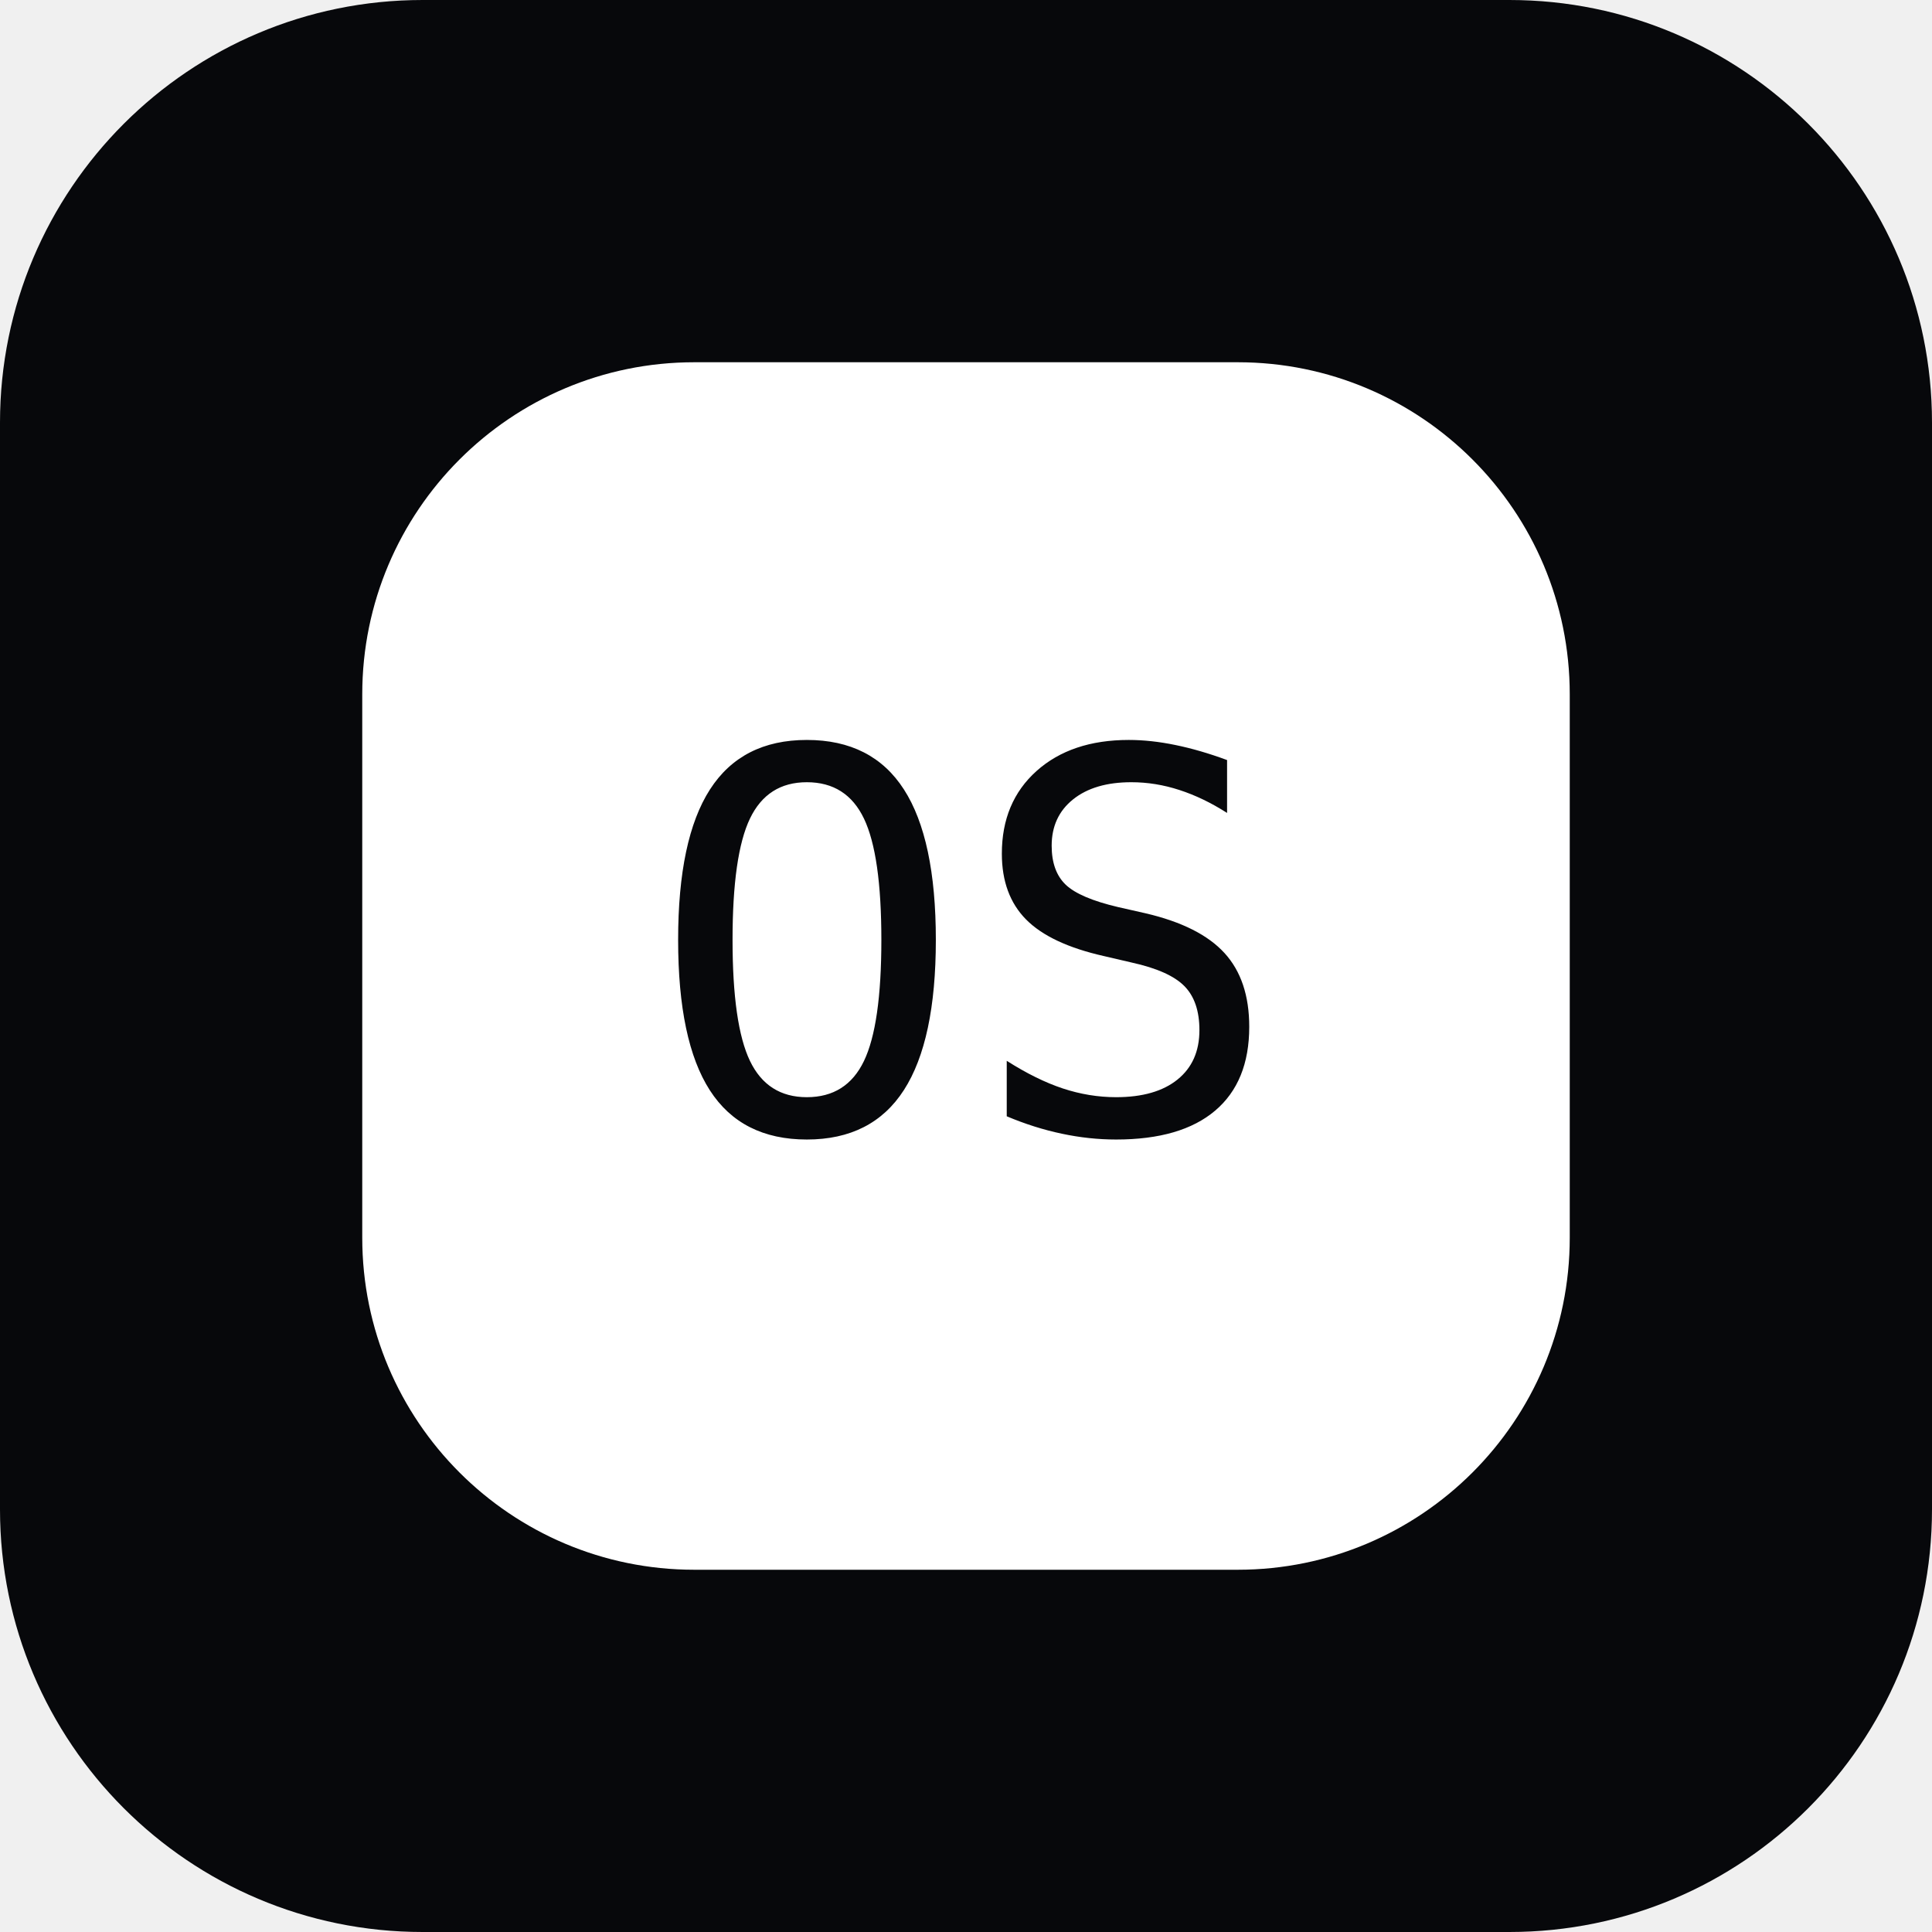
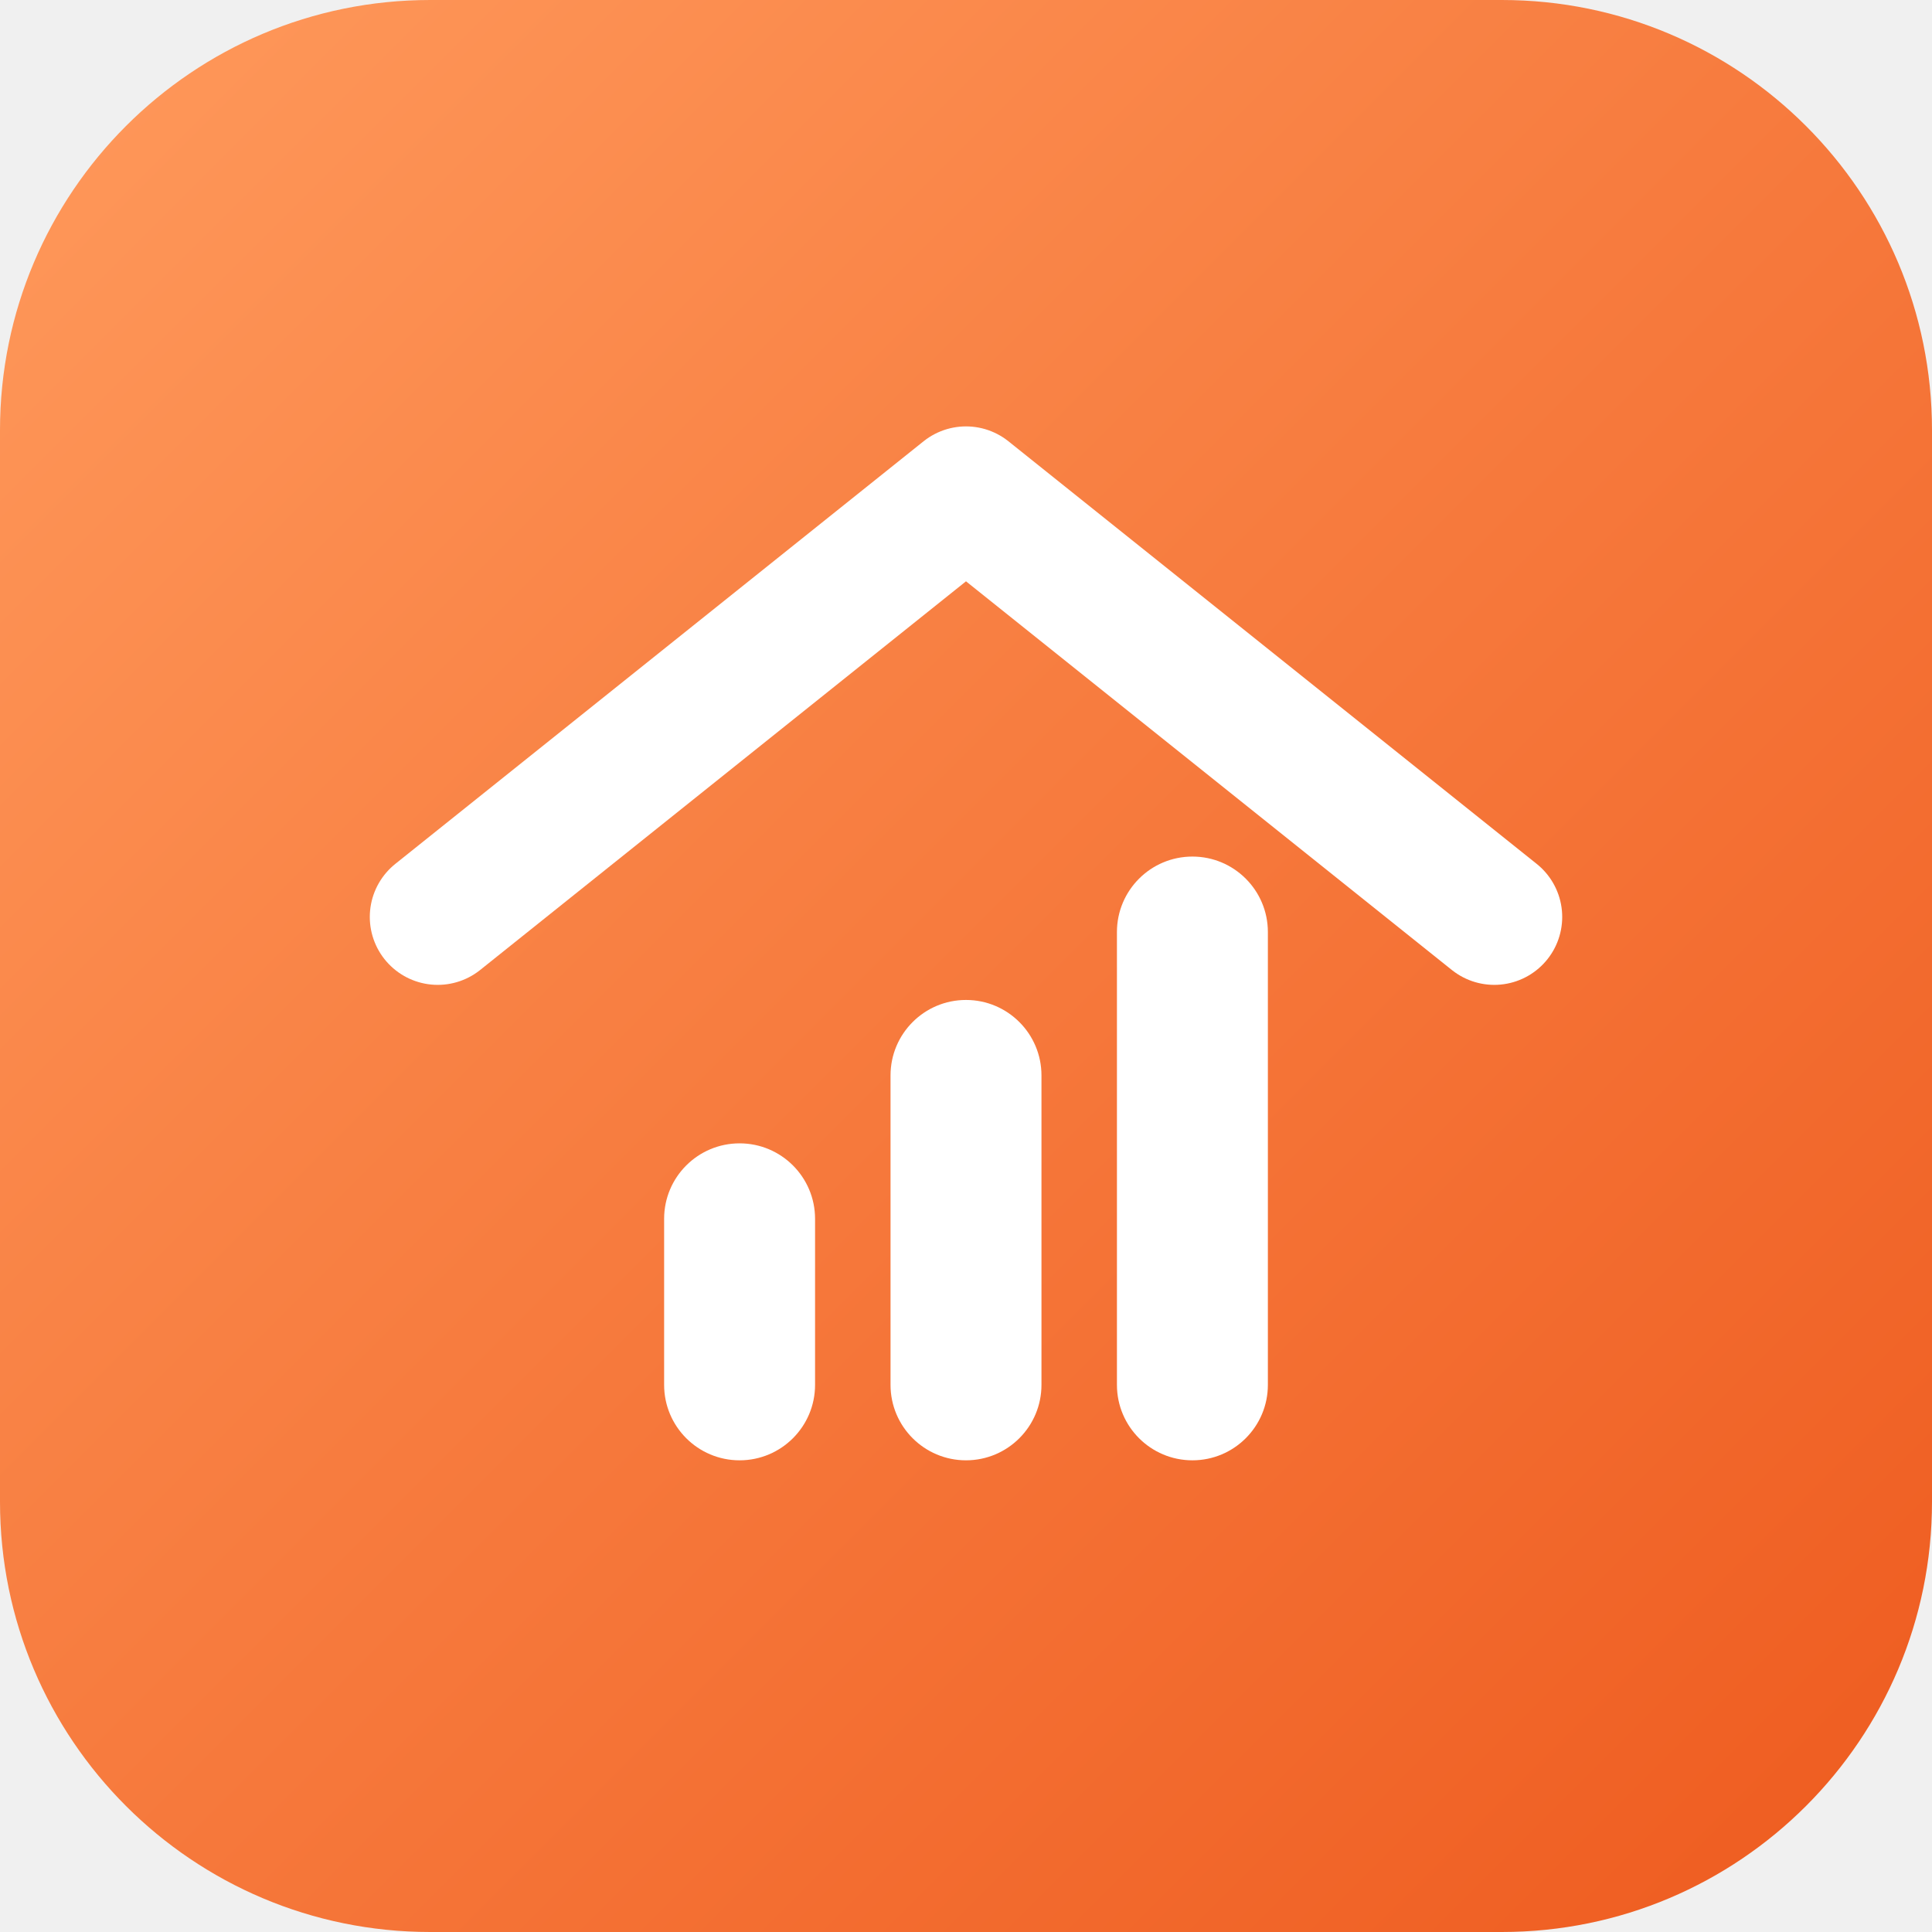
- <svg xmlns="http://www.w3.org/2000/svg" viewBox="0 0 512 512">
-   <rect width="512" height="512" rx="112" fill="#07080b" />
-   <rect x="96" y="96" width="320" height="320" rx="88" fill="#fff" />
-   <text x="256" y="300" text-anchor="middle" font-family="JetBrains Mono, Menlo, monospace" font-weight="500" font-size="140" fill="#07080b">OS</text>
+ <svg xmlns="http://www.w3.org/2000/svg" viewBox="0 0 1024 1024" width="1024" height="1024">
+   <defs>
+     <linearGradient id="bg" x1="0" y1="0" x2="1" y2="1">
+       <stop offset="0" stop-color="#FF9A5C" />
+       <stop offset="1" stop-color="#EE5A1E" />
+     </linearGradient>
+   </defs>
+   <rect width="1024" height="1024" rx="228" fill="url(#bg)" />
+   <path d="M232 486 L512 262 L792 486" fill="none" stroke="#FFFFFF" stroke-width="72" stroke-linecap="round" stroke-linejoin="round" />
+   <rect x="352" y="606" width="80" height="168" rx="40" fill="#FFFFFF" />
+   <rect x="472" y="530" width="80" height="244" rx="40" fill="#FFFFFF" />
+   <rect x="592" y="454" width="80" height="320" rx="40" fill="#FFFFFF" />
</svg>
